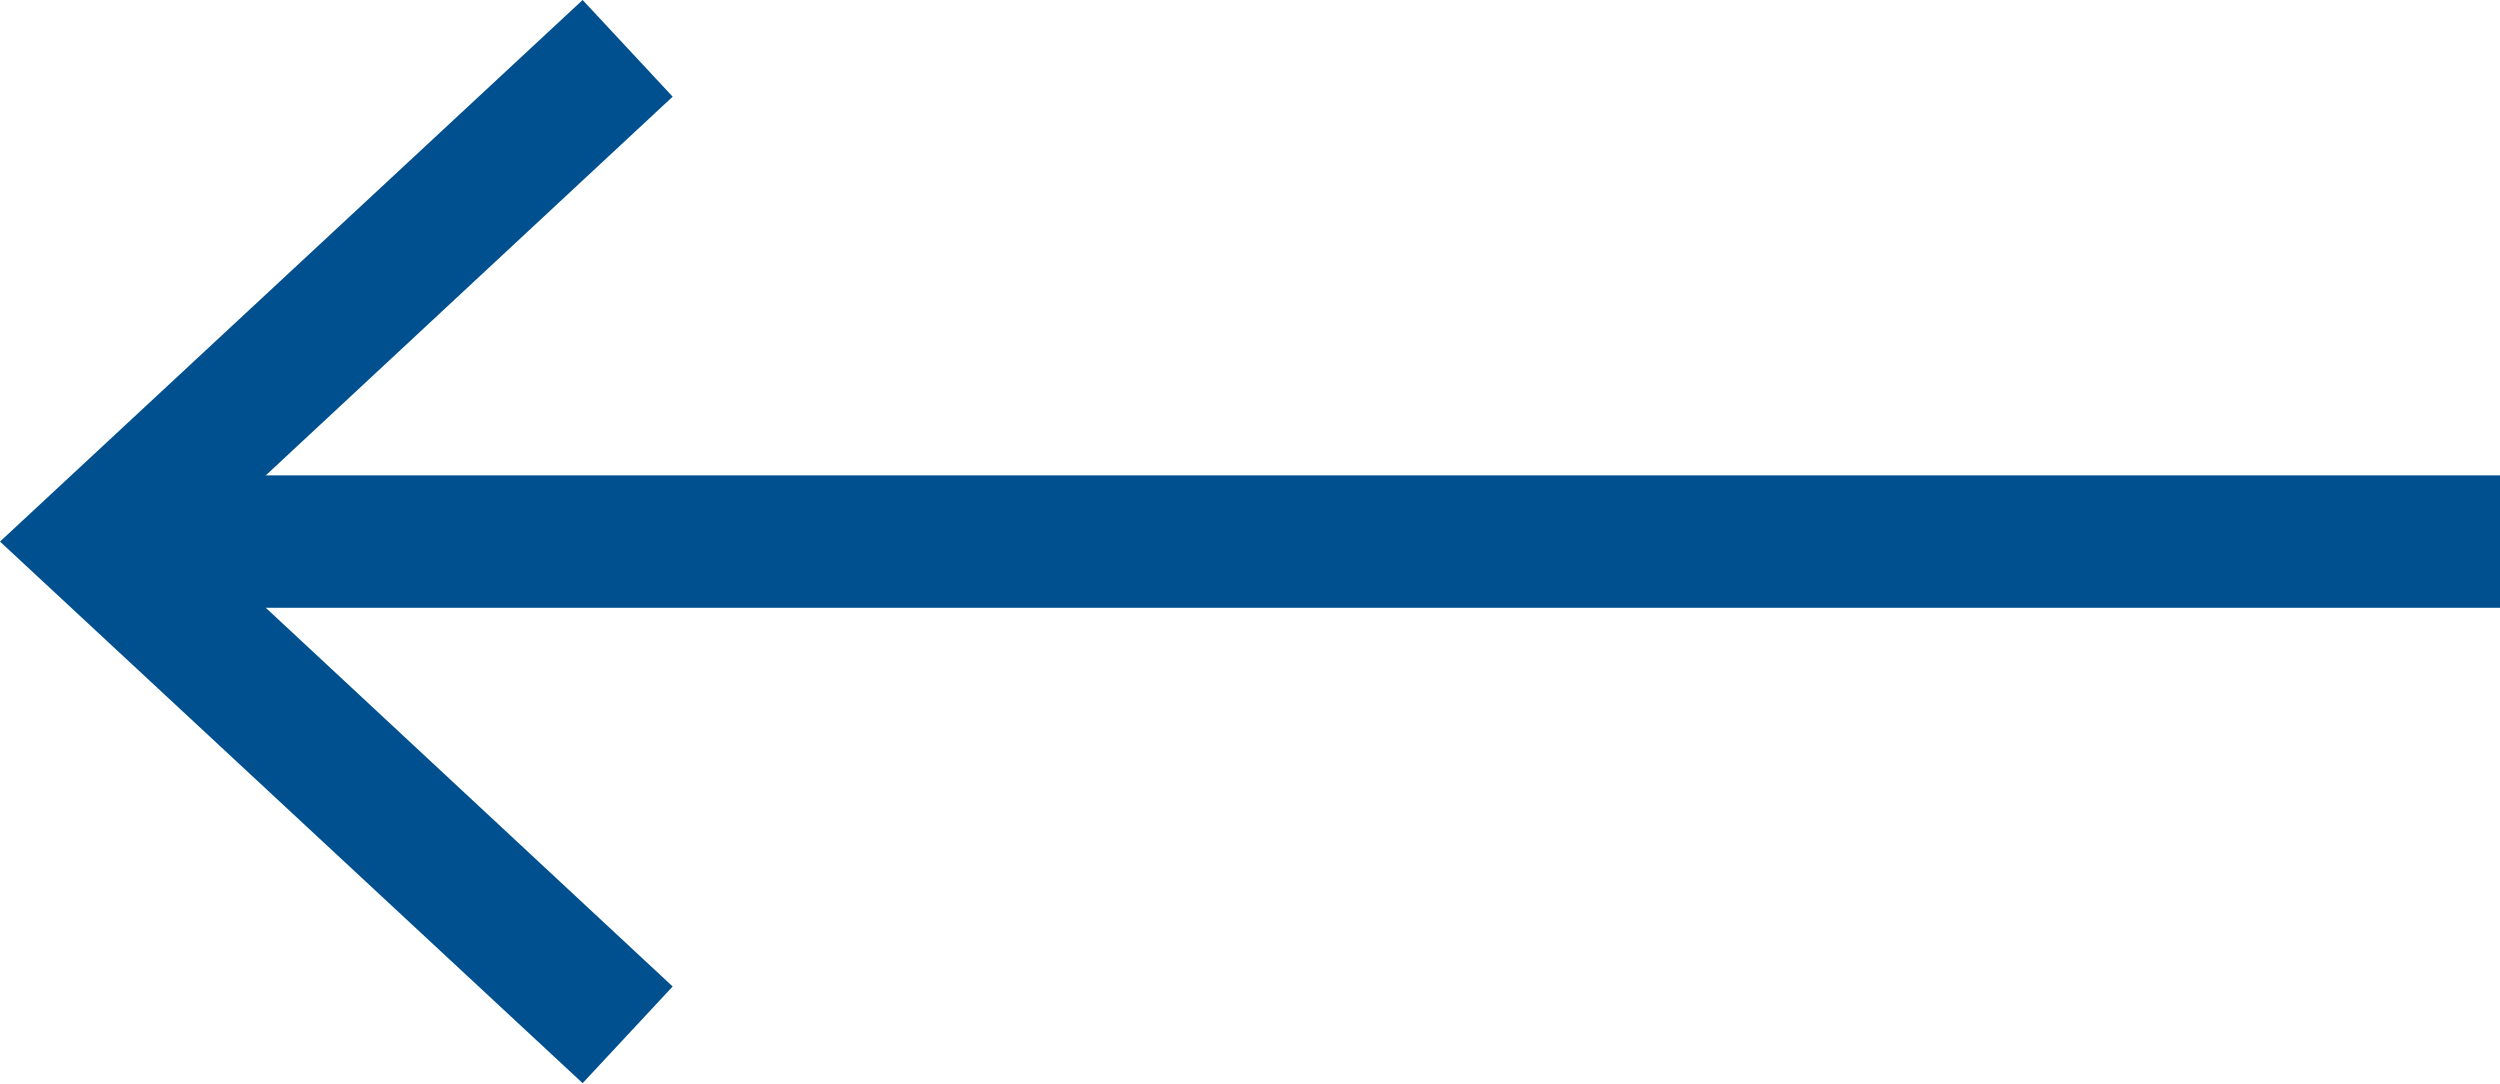
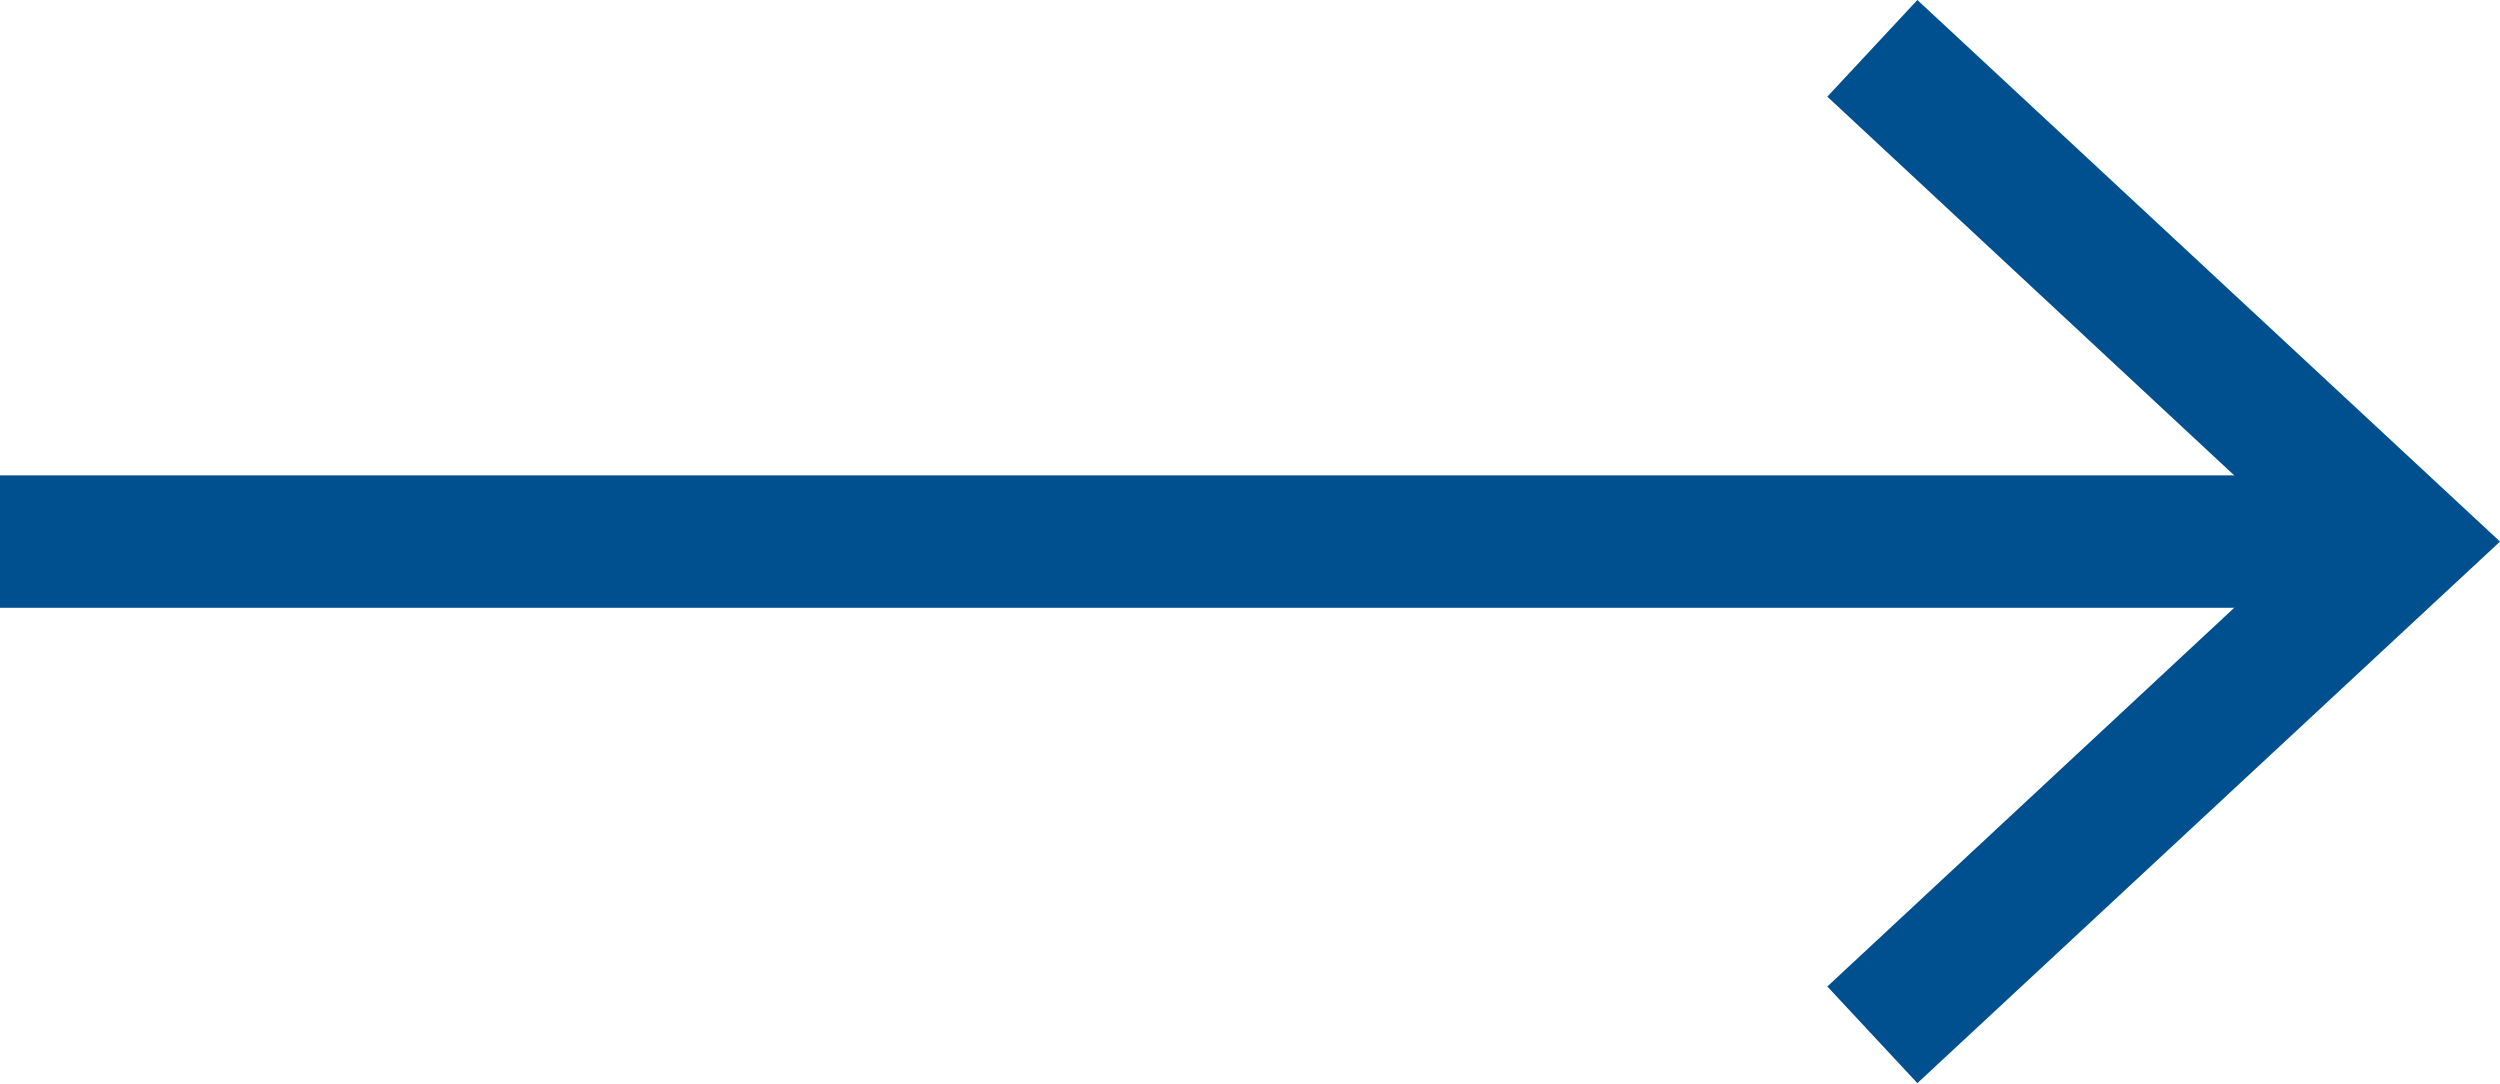
<svg xmlns="http://www.w3.org/2000/svg" viewBox="0 0 18.88 8.18">
  <defs>
-     <style>.cls-1{opacity:1;}.cls-2{fill:none;stroke:#005090;stroke-miterlimit:10;}.cls-3{fill:#005090;}</style>
+     <style>.cls-1{fill:none;stroke:#005090;stroke-miterlimit:10;}.cls-2{fill:#005090;}</style>
  </defs>
  <g id="Слой_2" data-name="Слой 2">
    <g id="Layer_4" data-name="Layer 4">
-       <g class="cls-1">
-         <line class="cls-2" x1="18.88" y1="4.09" x2="1.08" y2="4.09" />
-         <polygon class="cls-3" points="4.4 0 5.08 0.73 1.47 4.09 5.08 7.45 4.4 8.18 0 4.09 4.4 0" />
-       </g>
+       <line class="cls-1" x1="17.8" y1="4.09" y2="4.09" />
+       <polygon class="cls-2" points="14.48 0 13.8 0.73 17.41 4.09 13.8 7.45 14.48 8.18 18.88 4.09 14.48 0" />
    </g>
  </g>
</svg>
